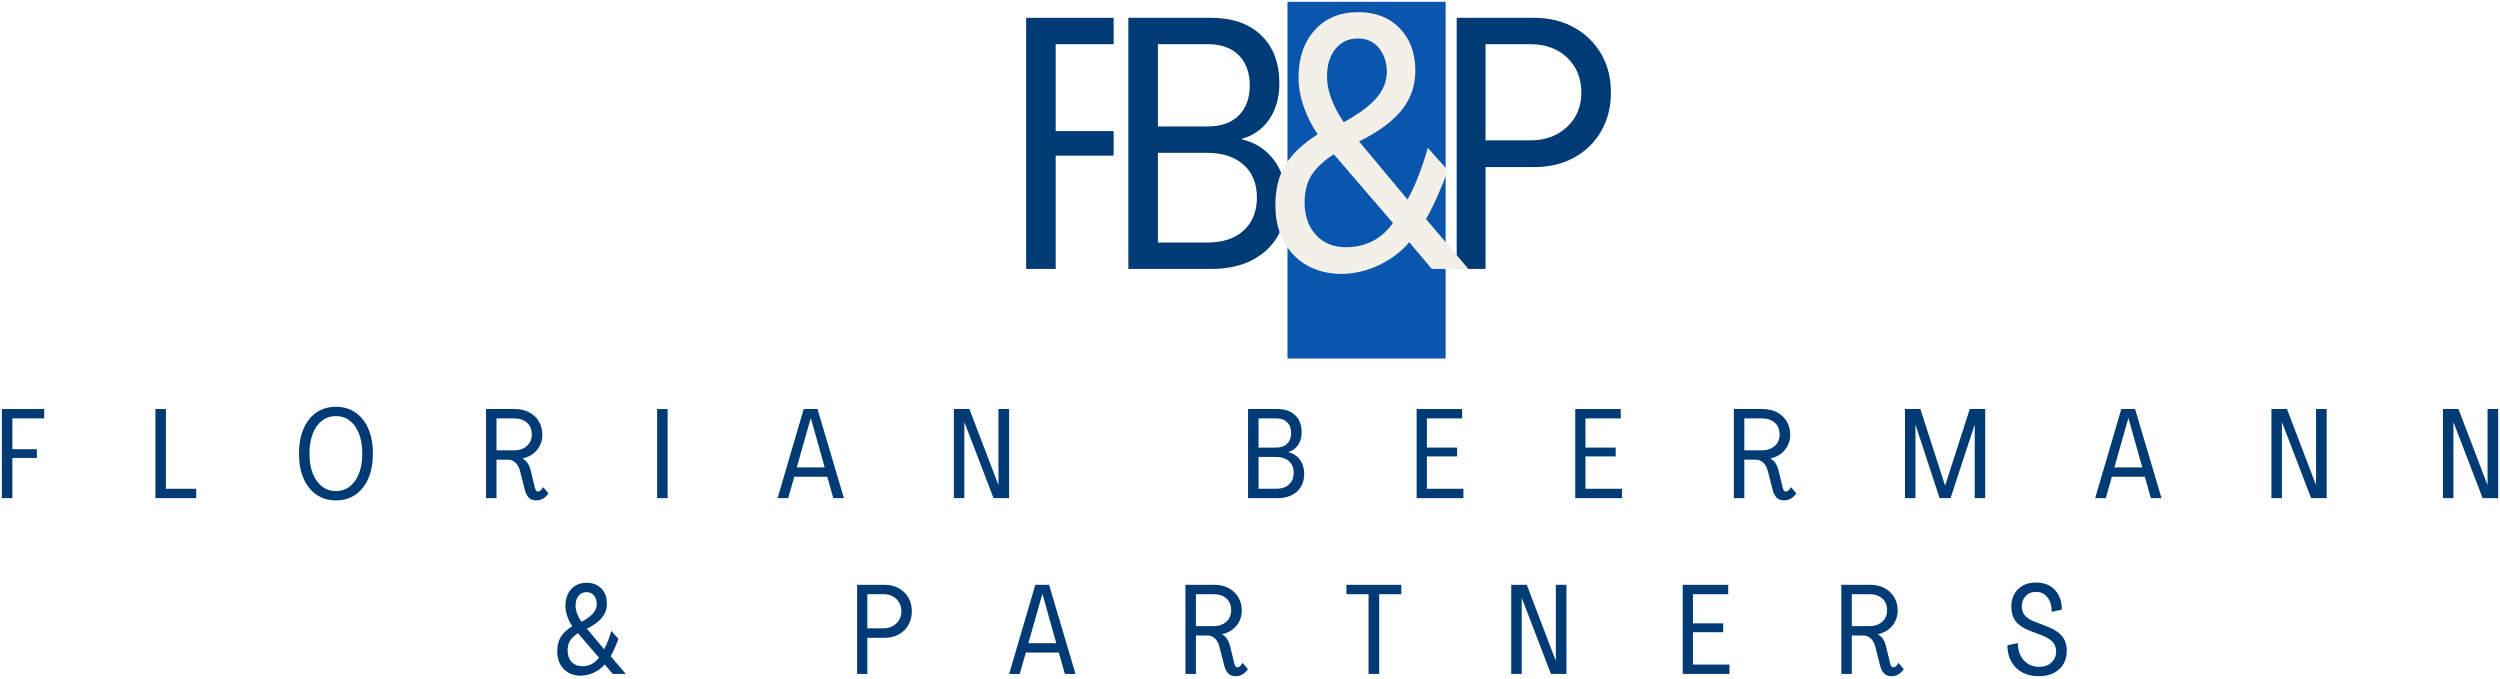
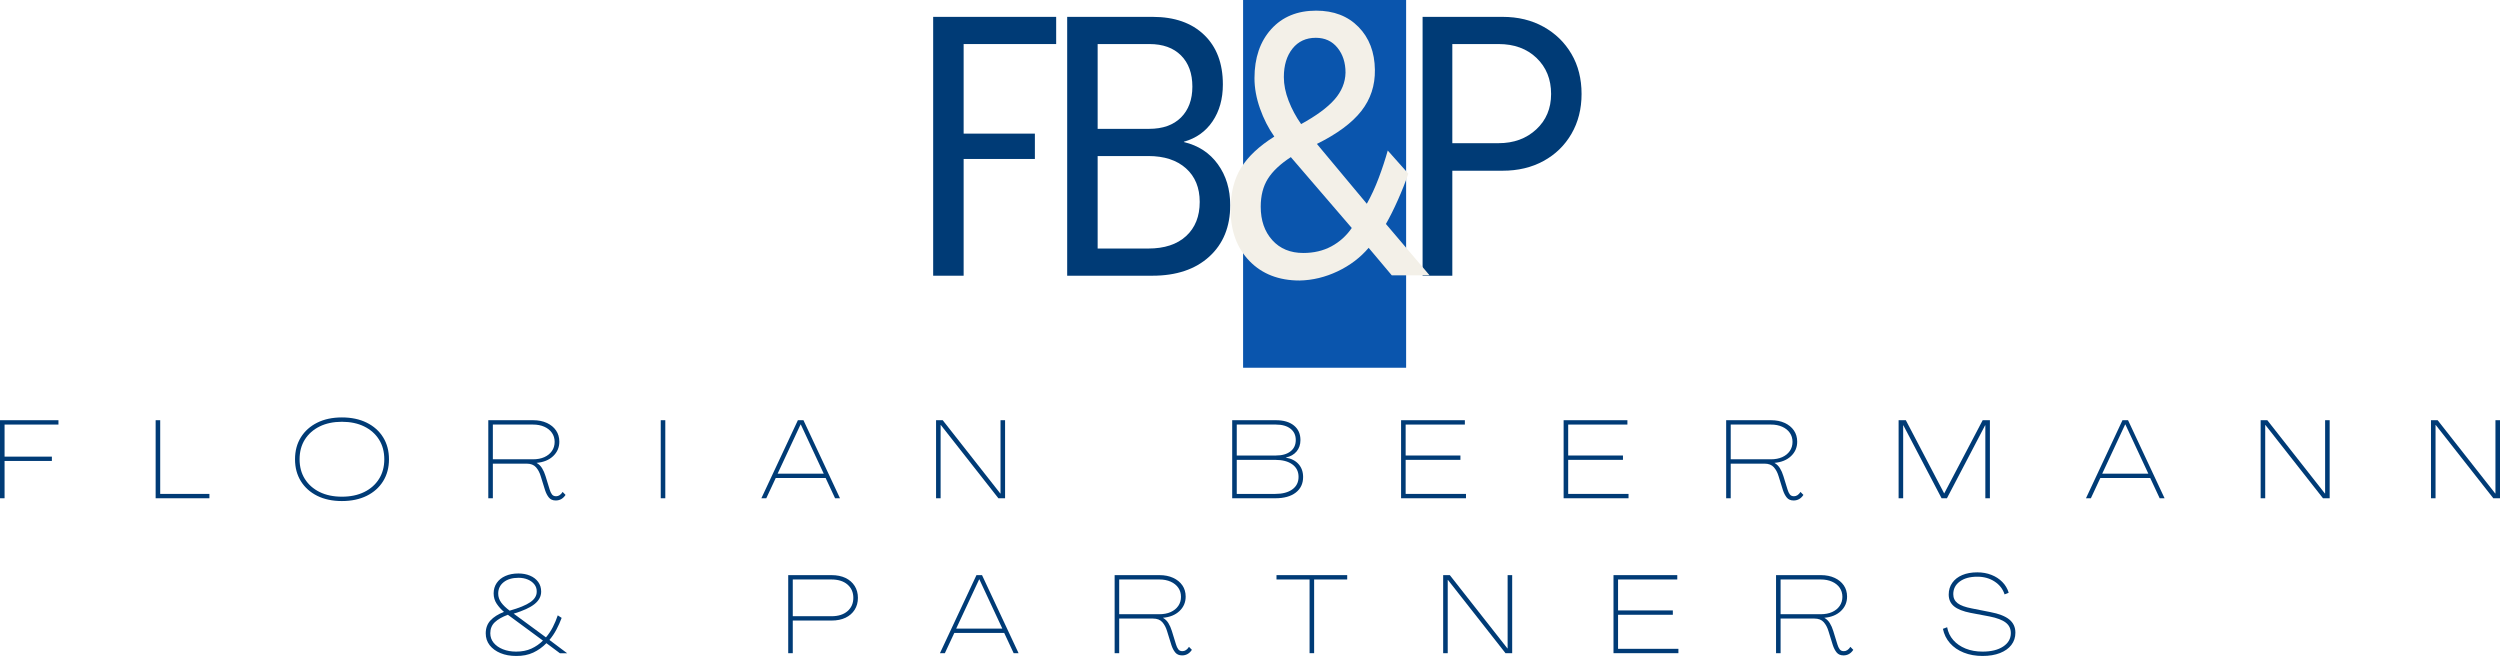
- <svg xmlns="http://www.w3.org/2000/svg" viewBox="36.6 576.6 1360.0 368.9" width="1360" height="368.9" role="img" aria-label="Florian Beermann &amp; Partners">
+ <svg xmlns="http://www.w3.org/2000/svg" viewBox="90.36 564.13 1319.25 346.15" width="1319.25" height="346.15" role="img" aria-label="Florian Beermann &amp; Partners">
  <defs>
    <g />
-     <clipPath id="afc8cea222">
-       <path d="M 703 0.199 L 791 0.199 L 791 195 L 703 195 Z M 703 0.199 " clip-rule="nonzero" />
+     <clipPath id="1e0ba94d21">
+       <path d="M 14 1 L 101 1 L 101 195.879 L 14 195.879 Z M 14 1 " clip-rule="nonzero" />
    </clipPath>
-     <clipPath id="4ae663b8dc">
-       <rect x="0" width="1467" y="0" height="385" />
+     <clipPath id="a120aee07d">
+       <rect x="0" width="114" y="0" height="196" />
    </clipPath>
  </defs>
-   <g transform="matrix(1, 0, 0, 1, 33, 577)">
-     <g clip-path="url(#4ae663b8dc)">
-       <g fill="#003b76" fill-opacity="1">
-         <g transform="translate(550.1909, 145.8939)">
-           <g>
-             <path d="M 11.625 0 L 11.625 -136.594 L 59.227 -136.594 L 59.227 -122.25 L 27.703 -122.25 L 27.703 -74.984 L 59.227 -74.984 L 59.227 -61.609 L 27.703 -61.609 L 27.703 0 Z M 11.625 0 " />
-           </g>
-         </g>
-       </g>
-       <g fill="#003b76" fill-opacity="1">
-         <g transform="translate(605.7933, 145.8939)">
-           <g>
-             <path d="M 11.625 0 L 11.625 -136.594 L 56.766 -136.594 C 68.266 -136.594 77.305 -133.426 83.891 -127.094 C 90.484 -120.77 93.781 -112.051 93.781 -100.938 C 93.781 -93.32 91.969 -86.832 88.344 -81.469 C 84.727 -76.113 79.691 -72.531 73.234 -70.719 L 73.234 -70.531 C 80.859 -68.719 86.832 -64.805 91.156 -58.797 C 95.488 -52.797 97.656 -45.598 97.656 -37.203 C 97.656 -25.836 93.973 -16.797 86.609 -10.078 C 79.242 -3.359 69.234 0 56.578 0 Z M 27.703 -77.5 L 54.828 -77.5 C 62.066 -77.5 67.688 -79.5 71.688 -83.5 C 75.688 -87.508 77.688 -92.938 77.688 -99.781 C 77.688 -106.758 75.688 -112.25 71.688 -116.25 C 67.688 -120.25 62.133 -122.25 55.031 -122.25 L 27.703 -122.25 Z M 27.703 -14.344 L 54.438 -14.344 C 62.969 -14.344 69.617 -16.535 74.391 -20.922 C 79.172 -25.316 81.562 -31.32 81.562 -38.938 C 81.562 -46.438 79.141 -52.348 74.297 -56.672 C 69.453 -60.992 62.832 -63.156 54.438 -63.156 L 27.703 -63.156 Z M 27.703 -14.344 " />
-           </g>
-         </g>
-       </g>
-       <g fill="#003b76" fill-opacity="1">
-         <g transform="translate(684.4585, 145.8939)">
-           <g />
-         </g>
-       </g>
-       <g fill="#003b76" fill-opacity="1">
-         <g transform="translate(692.7883, 145.8939)">
-           <g />
-         </g>
-       </g>
-       <g fill="#003b76" fill-opacity="1">
-         <g transform="translate(701.118, 145.8939)">
-           <g />
-         </g>
-       </g>
-       <g fill="#003b76" fill-opacity="1">
-         <g transform="translate(709.4478, 145.8939)">
-           <g />
-         </g>
-       </g>
-       <g fill="#003b76" fill-opacity="1">
-         <g transform="translate(717.7776, 145.8939)">
-           <g />
-         </g>
-       </g>
-       <g fill="#003b76" fill-opacity="1">
-         <g transform="translate(726.1074, 145.8939)">
-           <g />
-         </g>
-       </g>
-       <g fill="#003b76" fill-opacity="1">
-         <g transform="translate(734.4372, 145.8939)">
-           <g />
-         </g>
-       </g>
-       <g fill="#003b76" fill-opacity="1">
-         <g transform="translate(742.7669, 145.8939)">
-           <g />
-         </g>
-       </g>
-       <g fill="#003b76" fill-opacity="1">
-         <g transform="translate(751.0967, 145.8939)">
-           <g />
-         </g>
-       </g>
-       <g fill="#003b76" fill-opacity="1">
-         <g transform="translate(759.4265, 145.8939)">
-           <g />
-         </g>
-       </g>
-       <g fill="#003b76" fill-opacity="1">
-         <g transform="translate(767.7563, 145.8939)">
-           <g />
-         </g>
-       </g>
-       <g fill="#003b76" fill-opacity="1">
-         <g transform="translate(776.0861, 145.8939)">
-           <g />
-         </g>
-       </g>
-       <g fill="#003b76" fill-opacity="1">
-         <g transform="translate(784.4194, 145.8939)">
-           <g>
-             <path d="M 11.625 0 L 11.625 -136.594 L 53.859 -136.594 C 61.992 -136.594 69.191 -134.848 75.453 -131.359 C 81.723 -127.867 86.633 -123.086 90.188 -117.016 C 93.738 -110.953 95.516 -103.914 95.516 -95.906 C 95.516 -88.031 93.738 -81.023 90.188 -74.891 C 86.633 -68.754 81.723 -63.973 75.453 -60.547 C 69.191 -57.117 61.992 -55.406 53.859 -55.406 L 27.312 -55.406 L 27.312 0 Z M 27.312 -69.938 L 51.734 -69.938 C 59.742 -69.938 66.363 -72.359 71.594 -77.203 C 76.82 -82.047 79.438 -88.281 79.438 -95.906 C 79.438 -103.656 76.883 -109.984 71.781 -114.891 C 66.676 -119.797 59.992 -122.25 51.734 -122.25 L 27.312 -122.25 Z M 27.312 -69.938 " />
-           </g>
-         </g>
-       </g>
-       <g clip-path="url(#afc8cea222)">
-         <path fill="#0a55ad" d="M 703.992 0.582 L 790.023 0.582 L 790.023 194.645 L 703.992 194.645 L 703.992 0.582 " fill-opacity="1" fill-rule="nonzero" />
+   <g fill="#003b76" fill-opacity="1">
+     <g transform="translate(571.168, 709.6249)">
+       <g>
+         <path d="M 11.625 0 L 11.625 -136.594 L 76.531 -136.594 L 76.531 -122.25 L 27.703 -122.25 L 27.703 -74.984 L 65.297 -74.984 L 65.297 -61.609 L 27.703 -61.609 L 27.703 0 Z M 11.625 0 " />
+       </g>
+     </g>
+   </g>
+   <g fill="#003b76" fill-opacity="1">
+     <g transform="translate(641.8856, 709.6249)">
+       <g>
+         <path d="M 11.625 0 L 11.625 -136.594 L 56.766 -136.594 C 68.266 -136.594 77.305 -133.426 83.891 -127.094 C 90.484 -120.77 93.781 -112.051 93.781 -100.938 C 93.781 -93.32 91.969 -86.832 88.344 -81.469 C 84.727 -76.113 79.691 -72.531 73.234 -70.719 L 73.234 -70.531 C 80.859 -68.719 86.832 -64.805 91.156 -58.797 C 95.488 -52.797 97.656 -45.598 97.656 -37.203 C 97.656 -25.836 93.973 -16.797 86.609 -10.078 C 79.242 -3.359 69.234 0 56.578 0 Z M 27.703 -77.5 L 54.828 -77.5 C 62.066 -77.5 67.688 -79.5 71.688 -83.5 C 75.688 -87.508 77.688 -92.938 77.688 -99.781 C 77.688 -106.758 75.688 -112.25 71.688 -116.25 C 67.688 -120.25 62.133 -122.25 55.031 -122.25 L 27.703 -122.25 Z M 27.703 -14.344 L 54.438 -14.344 C 62.969 -14.344 69.617 -16.535 74.391 -20.922 C 79.172 -25.316 81.562 -31.32 81.562 -38.938 C 81.562 -46.438 79.141 -52.348 74.297 -56.672 C 69.453 -60.992 62.832 -63.156 54.438 -63.156 L 27.703 -63.156 Z M 27.703 -14.344 " />
+       </g>
+     </g>
+   </g>
+   <g fill="#003b76" fill-opacity="1">
+     <g transform="translate(735.6641, 709.6249)">
+       <g />
+     </g>
+   </g>
+   <g fill="#003b76" fill-opacity="1">
+     <g transform="translate(759.1074, 709.6249)">
+       <g />
+     </g>
+   </g>
+   <g fill="#003b76" fill-opacity="1">
+     <g transform="translate(782.5508, 709.6249)">
+       <g />
+     </g>
+   </g>
+   <g fill="#003b76" fill-opacity="1">
+     <g transform="translate(805.9941, 709.6249)">
+       <g />
+     </g>
+   </g>
+   <g fill="#003b76" fill-opacity="1">
+     <g transform="translate(829.4375, 709.6249)">
+       <g>
+         <path d="M 11.625 0 L 11.625 -136.594 L 53.859 -136.594 C 61.992 -136.594 69.191 -134.848 75.453 -131.359 C 81.723 -127.867 86.633 -123.086 90.188 -117.016 C 93.738 -110.953 95.516 -103.914 95.516 -95.906 C 95.516 -88.031 93.738 -81.023 90.188 -74.891 C 86.633 -68.754 81.723 -63.973 75.453 -60.547 C 69.191 -57.117 61.992 -55.406 53.859 -55.406 L 27.312 -55.406 L 27.312 0 Z M 27.312 -69.938 L 51.734 -69.938 C 59.742 -69.938 66.363 -72.359 71.594 -77.203 C 76.82 -82.047 79.438 -88.281 79.438 -95.906 C 79.438 -103.656 76.883 -109.984 71.781 -114.891 C 66.676 -119.797 59.992 -122.25 51.734 -122.25 L 27.312 -122.25 Z M 27.312 -69.938 " />
+       </g>
+     </g>
+   </g>
+   <g transform="matrix(1, 0, 0, 1, 732, 563)">
+     <g clip-path="url(#a120aee07d)">
+       <g clip-path="url(#1e0ba94d21)">
+         <path fill="#0a55ad" d="M 14.34 1.125 L 100.371 1.125 L 100.371 195.188 L 14.34 195.188 L 14.34 1.125 " fill-opacity="1" fill-rule="nonzero" />
      </g>
      <g fill="#f3f0e8" fill-opacity="1">
-         <g transform="translate(691.5922, 145.8939)">
+         <g transform="translate(1.940595, 146.4375)">
          <g>
            <path d="M 87.766 -27.125 L 110.828 0 L 90.875 0 L 78.656 -14.531 C 74.27 -9.363 68.812 -5.227 62.281 -2.125 C 55.758 0.969 49.078 2.582 42.234 2.719 C 31.254 2.719 22.438 -0.703 15.781 -7.547 C 9.133 -14.398 5.812 -23.445 5.812 -34.688 C 5.812 -43.469 7.648 -50.828 11.328 -56.766 C 15.016 -62.711 20.863 -68.203 28.875 -73.234 C 25.77 -77.629 23.25 -82.57 21.312 -88.062 C 19.375 -93.551 18.406 -98.879 18.406 -104.047 C 18.406 -114.766 21.344 -123.383 27.219 -129.906 C 33.094 -136.426 41.004 -139.688 50.953 -139.688 C 60.254 -139.688 67.711 -136.812 73.328 -131.062 C 78.953 -125.32 81.828 -117.801 81.953 -108.5 C 82.086 -100.227 79.695 -92.961 74.781 -86.703 C 69.875 -80.441 62.062 -74.66 51.344 -69.359 L 77.688 -37.781 C 80.02 -41.914 82.117 -46.469 83.984 -51.438 C 85.859 -56.414 87.441 -61.227 88.734 -65.875 L 99.594 -53.672 C 98.039 -49.148 96.195 -44.5 94.062 -39.719 C 91.938 -34.938 89.836 -30.738 87.766 -27.125 Z M 50.766 -125.359 C 45.598 -125.359 41.492 -123.453 38.453 -119.641 C 35.422 -115.828 33.906 -110.82 33.906 -104.625 C 33.906 -100.625 34.742 -96.457 36.422 -92.125 C 38.098 -87.801 40.297 -83.703 43.016 -79.828 C 51.023 -84.211 56.898 -88.535 60.641 -92.797 C 64.391 -97.066 66.328 -101.785 66.453 -106.953 C 66.453 -112.242 65.031 -116.633 62.188 -120.125 C 59.352 -123.613 55.547 -125.359 50.766 -125.359 Z M 44.172 -11.812 C 49.723 -11.812 54.66 -12.973 58.984 -15.297 C 63.316 -17.629 66.906 -20.863 69.75 -25 L 37.594 -62.391 C 32.031 -58.773 27.988 -54.961 25.469 -50.953 C 22.957 -46.953 21.703 -42.047 21.703 -36.234 C 21.703 -28.992 23.734 -23.113 27.797 -18.594 C 31.867 -14.07 37.328 -11.812 44.172 -11.812 Z M 44.172 -11.812 " />
          </g>
        </g>
      </g>
-       <g fill="#003b76" fill-opacity="1">
-         <g transform="translate(0.494891, 270.5816)">
-           <g>
-             <path d="M 4.125 0 L 4.125 -48.469 L 27.156 -48.469 L 27.156 -43.375 L 9.828 -43.375 L 9.828 -26.609 L 23.172 -26.609 L 23.172 -21.859 L 9.828 -21.859 L 9.828 0 Z M 4.125 0 " />
-           </g>
-         </g>
-       </g>
-       <g fill="#003b76" fill-opacity="1">
-         <g transform="translate(84.02402, 270.5816)">
-           <g>
-             <path d="M 4.125 0 L 4.125 -48.469 L 9.828 -48.469 L 9.828 -5.094 L 26.328 -5.094 L 26.328 0 Z M 4.125 0 " />
-           </g>
-         </g>
-       </g>
-       <g fill="#003b76" fill-opacity="1">
-         <g transform="translate(163.8409, 270.5816)">
-           <g>
-             <path d="M 22.484 1.234 C 18.453 1.234 14.922 0.191 11.891 -1.891 C 8.867 -3.973 6.531 -6.926 4.875 -10.75 C 3.227 -14.582 2.406 -19.066 2.406 -24.203 C 2.406 -29.379 3.227 -33.879 4.875 -37.703 C 6.531 -41.535 8.867 -44.492 11.891 -46.578 C 14.922 -48.66 18.453 -49.703 22.484 -49.703 C 26.555 -49.703 30.102 -48.66 33.125 -46.578 C 36.156 -44.492 38.492 -41.547 40.141 -37.734 C 41.797 -33.93 42.625 -29.441 42.625 -24.266 C 42.625 -19.086 41.797 -14.582 40.141 -10.75 C 38.492 -6.926 36.156 -3.973 33.125 -1.891 C 30.102 0.191 26.555 1.234 22.484 1.234 Z M 22.484 -3.844 C 25.41 -3.844 27.941 -4.68 30.078 -6.359 C 32.211 -8.035 33.875 -10.395 35.062 -13.438 C 36.25 -16.488 36.844 -20.078 36.844 -24.203 C 36.844 -28.367 36.25 -31.973 35.062 -35.016 C 33.875 -38.066 32.211 -40.43 30.078 -42.109 C 27.941 -43.785 25.41 -44.625 22.484 -44.625 C 19.598 -44.625 17.078 -43.785 14.922 -42.109 C 12.766 -40.43 11.086 -38.066 9.891 -35.016 C 8.703 -31.973 8.109 -28.367 8.109 -24.203 C 8.109 -20.078 8.703 -16.488 9.891 -13.438 C 11.086 -10.395 12.766 -8.035 14.922 -6.359 C 17.078 -4.68 19.598 -3.844 22.484 -3.844 Z M 22.484 -3.844 " />
-           </g>
-         </g>
-       </g>
-       <g fill="#003b76" fill-opacity="1">
-         <g transform="translate(263.8688, 270.5816)">
-           <g>
-             <path d="M 31.422 1.234 C 29.68 1.234 28.328 0.719 27.359 -0.312 C 26.398 -1.344 25.711 -2.66 25.297 -4.266 L 22.625 -14.719 C 22.164 -16.594 21.363 -18.094 20.219 -19.219 C 19.07 -20.344 17.695 -20.906 16.094 -20.906 L 9.828 -20.906 L 9.828 0 L 4.125 0 L 4.125 -48.469 L 19.875 -48.469 C 22.801 -48.469 25.383 -47.867 27.625 -46.672 C 29.875 -45.484 31.629 -43.832 32.891 -41.719 C 34.148 -39.613 34.781 -37.145 34.781 -34.312 C 34.781 -32.383 34.359 -30.535 33.516 -28.766 C 32.672 -27.004 31.445 -25.492 29.844 -24.234 C 28.238 -22.973 26.312 -22.094 24.062 -21.594 L 24.062 -21.516 C 25.25 -20.828 26.188 -19.941 26.875 -18.859 C 27.562 -17.785 28.066 -16.562 28.391 -15.188 L 30.531 -6.391 C 30.707 -5.523 30.93 -4.836 31.203 -4.328 C 31.484 -3.828 31.922 -3.578 32.516 -3.578 C 32.879 -3.578 33.289 -3.758 33.75 -4.125 C 34.207 -4.488 34.691 -5.109 35.203 -5.984 L 38.094 -2.609 C 37.258 -1.328 36.27 -0.367 35.125 0.266 C 33.977 0.91 32.742 1.234 31.422 1.234 Z M 9.828 -25.984 L 19.391 -25.984 C 22.234 -25.984 24.547 -26.773 26.328 -28.359 C 28.117 -29.941 29.016 -31.992 29.016 -34.516 C 29.016 -37.359 28.129 -39.547 26.359 -41.078 C 24.598 -42.609 22.273 -43.375 19.391 -43.375 L 9.828 -43.375 Z M 9.828 -25.984 " />
-           </g>
-         </g>
-       </g>
-       <g fill="#003b76" fill-opacity="1">
-         <g transform="translate(356.9535, 270.5816)">
-           <g>
-             <path d="M 4.125 0 L 4.125 -48.469 L 9.828 -48.469 L 9.828 0 Z M 4.125 0 " />
-           </g>
-         </g>
-       </g>
-       <g fill="#003b76" fill-opacity="1">
-         <g transform="translate(425.9087, 270.5816)">
-           <g>
-             <path d="M 0.688 0 L 14.922 -48.469 L 22.406 -48.469 L 36.781 0 L 31 0 L 27.703 -11.625 L 9.766 -11.625 L 6.469 0 Z M 11.141 -16.703 L 26.328 -16.703 L 18.844 -43.375 L 18.703 -43.375 Z M 11.141 -16.703 " />
-           </g>
-         </g>
-       </g>
-       <g fill="#003b76" fill-opacity="1">
-         <g transform="translate(518.3747, 270.5816)">
-           <g>
-             <path d="M 4.125 0 L 4.125 -48.469 L 12.578 -48.469 L 28.25 -7.422 L 28.391 -7.422 L 28.391 -48.469 L 34.172 -48.469 L 34.172 0 L 25.719 0 L 9.969 -41.047 L 9.828 -41.047 L 9.828 0 Z M 4.125 0 " />
-           </g>
-         </g>
-       </g>
-       <g fill="#003b76" fill-opacity="1">
-         <g transform="translate(611.6656, 270.5816)">
-           <g />
-         </g>
-       </g>
-       <g fill="#003b76" fill-opacity="1">
-         <g transform="translate(678.421, 270.5816)">
-           <g>
-             <path d="M 4.125 0 L 4.125 -48.469 L 20.141 -48.469 C 24.223 -48.469 27.43 -47.344 29.766 -45.094 C 32.109 -42.852 33.281 -39.758 33.281 -35.812 C 33.281 -33.113 32.633 -30.812 31.344 -28.906 C 30.062 -27.008 28.273 -25.738 25.984 -25.094 L 25.984 -25.031 C 28.691 -24.383 30.812 -22.992 32.344 -20.859 C 33.883 -18.734 34.656 -16.18 34.656 -13.203 C 34.656 -9.172 33.348 -5.961 30.734 -3.578 C 28.117 -1.191 24.566 0 20.078 0 Z M 9.828 -27.5 L 19.453 -27.5 C 22.023 -27.5 24.02 -28.207 25.438 -29.625 C 26.852 -31.051 27.562 -32.977 27.562 -35.406 C 27.562 -37.883 26.852 -39.832 25.438 -41.25 C 24.02 -42.664 22.051 -43.375 19.531 -43.375 L 9.828 -43.375 Z M 9.828 -5.094 L 19.312 -5.094 C 22.344 -5.094 24.703 -5.867 26.391 -7.422 C 28.086 -8.984 28.938 -11.113 28.938 -13.812 C 28.938 -16.477 28.078 -18.578 26.359 -20.109 C 24.641 -21.641 22.289 -22.406 19.312 -22.406 L 9.828 -22.406 Z M 9.828 -5.094 " />
-           </g>
-         </g>
-       </g>
-       <g fill="#003b76" fill-opacity="1">
-         <g transform="translate(770.1308, 270.5816)">
-           <g>
-             <path d="M 4.125 0 L 4.125 -48.469 L 28.875 -48.469 L 28.875 -43.375 L 9.688 -43.375 L 9.688 -27.5 L 26.125 -27.5 L 26.125 -22.688 L 9.688 -22.688 L 9.688 -5.094 L 29.562 -5.094 L 29.562 0 Z M 4.125 0 " />
-           </g>
-         </g>
-       </g>
-       <g fill="#003b76" fill-opacity="1">
-         <g transform="translate(856.4097, 270.5816)">
-           <g>
-             <path d="M 4.125 0 L 4.125 -48.469 L 28.875 -48.469 L 28.875 -43.375 L 9.688 -43.375 L 9.688 -27.5 L 26.125 -27.5 L 26.125 -22.688 L 9.688 -22.688 L 9.688 -5.094 L 29.562 -5.094 L 29.562 0 Z M 4.125 0 " />
-           </g>
-         </g>
-       </g>
-       <g fill="#003b76" fill-opacity="1">
-         <g transform="translate(942.6886, 270.5816)">
-           <g>
-             <path d="M 31.422 1.234 C 29.68 1.234 28.328 0.719 27.359 -0.312 C 26.398 -1.344 25.711 -2.66 25.297 -4.266 L 22.625 -14.719 C 22.164 -16.594 21.363 -18.094 20.219 -19.219 C 19.07 -20.344 17.695 -20.906 16.094 -20.906 L 9.828 -20.906 L 9.828 0 L 4.125 0 L 4.125 -48.469 L 19.875 -48.469 C 22.801 -48.469 25.383 -47.867 27.625 -46.672 C 29.875 -45.484 31.629 -43.832 32.891 -41.719 C 34.148 -39.613 34.781 -37.145 34.781 -34.312 C 34.781 -32.383 34.359 -30.535 33.516 -28.766 C 32.672 -27.004 31.445 -25.492 29.844 -24.234 C 28.238 -22.973 26.312 -22.094 24.062 -21.594 L 24.062 -21.516 C 25.25 -20.828 26.188 -19.941 26.875 -18.859 C 27.562 -17.785 28.066 -16.562 28.391 -15.188 L 30.531 -6.391 C 30.707 -5.523 30.93 -4.836 31.203 -4.328 C 31.484 -3.828 31.922 -3.578 32.516 -3.578 C 32.879 -3.578 33.289 -3.758 33.75 -4.125 C 34.207 -4.488 34.691 -5.109 35.203 -5.984 L 38.094 -2.609 C 37.258 -1.328 36.27 -0.367 35.125 0.266 C 33.977 0.91 32.742 1.234 31.422 1.234 Z M 9.828 -25.984 L 19.391 -25.984 C 22.234 -25.984 24.547 -26.773 26.328 -28.359 C 28.117 -29.941 29.016 -31.992 29.016 -34.516 C 29.016 -37.359 28.129 -39.547 26.359 -41.078 C 24.598 -42.609 22.273 -43.375 19.391 -43.375 L 9.828 -43.375 Z M 9.828 -25.984 " />
-           </g>
-         </g>
-       </g>
-       <g fill="#003b76" fill-opacity="1">
-         <g transform="translate(1035.773, 270.5816)">
-           <g>
-             <path d="M 4.125 0 L 4.125 -48.469 L 12.516 -48.469 L 25.922 -6.875 L 25.984 -6.875 L 39.391 -48.469 L 47.781 -48.469 L 47.781 0 L 42.078 0 L 42.078 -39.672 L 41.938 -39.672 L 28.938 0 L 22.969 0 L 9.969 -39.594 L 9.828 -39.594 L 9.828 0 Z M 4.125 0 " />
-           </g>
-         </g>
-       </g>
-       <g fill="#003b76" fill-opacity="1">
-         <g transform="translate(1142.676, 270.5816)">
-           <g>
-             <path d="M 0.688 0 L 14.922 -48.469 L 22.406 -48.469 L 36.781 0 L 31 0 L 27.703 -11.625 L 9.766 -11.625 L 6.469 0 Z M 11.141 -16.703 L 26.328 -16.703 L 18.844 -43.375 L 18.703 -43.375 Z M 11.141 -16.703 " />
-           </g>
-         </g>
-       </g>
-       <g fill="#003b76" fill-opacity="1">
-         <g transform="translate(1235.142, 270.5816)">
-           <g>
-             <path d="M 4.125 0 L 4.125 -48.469 L 12.578 -48.469 L 28.25 -7.422 L 28.391 -7.422 L 28.391 -48.469 L 34.172 -48.469 L 34.172 0 L 25.719 0 L 9.969 -41.047 L 9.828 -41.047 L 9.828 0 Z M 4.125 0 " />
-           </g>
-         </g>
-       </g>
-       <g fill="#003b76" fill-opacity="1">
-         <g transform="translate(1328.433, 270.5816)">
-           <g>
-             <path d="M 4.125 0 L 4.125 -48.469 L 12.578 -48.469 L 28.25 -7.422 L 28.391 -7.422 L 28.391 -48.469 L 34.172 -48.469 L 34.172 0 L 25.719 0 L 9.969 -41.047 L 9.828 -41.047 L 9.828 0 Z M 4.125 0 " />
-           </g>
-         </g>
-       </g>
-       <g fill="#003b76" fill-opacity="1">
-         <g transform="translate(1421.73, 270.5816)">
-           <g />
-         </g>
-       </g>
-       <g fill="#003b76" fill-opacity="1">
-         <g transform="translate(304.6697, 366.2066)">
-           <g>
-             <path d="M 31.141 -9.625 L 39.328 0 L 32.25 0 L 27.906 -5.156 C 26.352 -3.32 24.414 -1.852 22.094 -0.75 C 19.781 0.344 17.41 0.914 14.984 0.969 C 11.086 0.969 7.957 -0.242 5.594 -2.672 C 3.238 -5.109 2.062 -8.32 2.062 -12.312 C 2.062 -15.426 2.711 -18.035 4.016 -20.141 C 5.328 -22.254 7.406 -24.203 10.25 -25.984 C 9.145 -27.547 8.25 -29.301 7.562 -31.25 C 6.875 -33.195 6.531 -35.086 6.531 -36.922 C 6.531 -40.723 7.57 -43.781 9.656 -46.094 C 11.738 -48.406 14.547 -49.562 18.078 -49.562 C 21.379 -49.562 24.023 -48.539 26.016 -46.5 C 28.016 -44.469 29.035 -41.801 29.078 -38.5 C 29.129 -35.562 28.281 -32.984 26.531 -30.766 C 24.789 -28.547 22.02 -26.492 18.219 -24.609 L 27.562 -13.406 C 28.395 -14.875 29.141 -16.488 29.797 -18.25 C 30.461 -20.02 31.023 -21.727 31.484 -23.375 L 35.344 -19.047 C 34.789 -17.441 34.133 -15.789 33.375 -14.094 C 32.625 -12.395 31.879 -10.906 31.141 -9.625 Z M 18.016 -44.484 C 16.18 -44.484 14.723 -43.805 13.641 -42.453 C 12.566 -41.098 12.031 -39.32 12.031 -37.125 C 12.031 -35.707 12.328 -34.227 12.922 -32.688 C 13.516 -31.156 14.297 -29.703 15.266 -28.328 C 18.109 -29.879 20.191 -31.41 21.516 -32.922 C 22.848 -34.441 23.535 -36.117 23.578 -37.953 C 23.578 -39.828 23.07 -41.383 22.062 -42.625 C 21.062 -43.863 19.711 -44.484 18.016 -44.484 Z M 15.672 -4.188 C 17.641 -4.188 19.391 -4.598 20.922 -5.422 C 22.461 -6.254 23.738 -7.406 24.75 -8.875 L 13.344 -22.141 C 11.363 -20.859 9.926 -19.504 9.031 -18.078 C 8.145 -16.66 7.703 -14.922 7.703 -12.859 C 7.703 -10.285 8.422 -8.195 9.859 -6.594 C 11.305 -4.988 13.242 -4.188 15.672 -4.188 Z M 15.672 -4.188 " />
-           </g>
-         </g>
-       </g>
-       <g fill="#003b76" fill-opacity="1">
-         <g transform="translate(398.9918, 366.2066)">
-           <g />
-         </g>
-       </g>
-       <g fill="#003b76" fill-opacity="1">
-         <g transform="translate(465.7471, 366.2066)">
-           <g>
-             <path d="M 4.125 0 L 4.125 -48.469 L 19.109 -48.469 C 21.992 -48.469 24.547 -47.848 26.766 -46.609 C 28.992 -45.367 30.738 -43.672 32 -41.516 C 33.258 -39.367 33.891 -36.875 33.891 -34.031 C 33.891 -31.238 33.258 -28.754 32 -26.578 C 30.738 -24.398 28.992 -22.703 26.766 -21.484 C 24.547 -20.266 21.992 -19.656 19.109 -19.656 L 9.688 -19.656 L 9.688 0 Z M 9.688 -24.812 L 18.359 -24.812 C 21.203 -24.812 23.551 -25.672 25.406 -27.391 C 27.258 -29.109 28.188 -31.32 28.188 -34.031 C 28.188 -36.781 27.281 -39.023 25.469 -40.766 C 23.656 -42.504 21.285 -43.375 18.359 -43.375 L 9.688 -43.375 Z M 9.688 -24.812 " />
-           </g>
-         </g>
-       </g>
-       <g fill="#003b76" fill-opacity="1">
-         <g transform="translate(551.8885, 366.2066)">
-           <g>
-             <path d="M 0.688 0 L 14.922 -48.469 L 22.406 -48.469 L 36.781 0 L 31 0 L 27.703 -11.625 L 9.766 -11.625 L 6.469 0 Z M 11.141 -16.703 L 26.328 -16.703 L 18.844 -43.375 L 18.703 -43.375 Z M 11.141 -16.703 " />
-           </g>
-         </g>
-       </g>
-       <g fill="#003b76" fill-opacity="1">
-         <g transform="translate(644.3545, 366.2066)">
-           <g>
-             <path d="M 31.422 1.234 C 29.68 1.234 28.328 0.719 27.359 -0.312 C 26.398 -1.344 25.711 -2.66 25.297 -4.266 L 22.625 -14.719 C 22.164 -16.594 21.363 -18.094 20.219 -19.219 C 19.07 -20.344 17.695 -20.906 16.094 -20.906 L 9.828 -20.906 L 9.828 0 L 4.125 0 L 4.125 -48.469 L 19.875 -48.469 C 22.801 -48.469 25.383 -47.867 27.625 -46.672 C 29.875 -45.484 31.629 -43.832 32.891 -41.719 C 34.148 -39.613 34.781 -37.145 34.781 -34.312 C 34.781 -32.383 34.359 -30.535 33.516 -28.766 C 32.672 -27.004 31.445 -25.492 29.844 -24.234 C 28.238 -22.973 26.312 -22.094 24.062 -21.594 L 24.062 -21.516 C 25.25 -20.828 26.188 -19.941 26.875 -18.859 C 27.562 -17.785 28.066 -16.562 28.391 -15.188 L 30.531 -6.391 C 30.707 -5.523 30.93 -4.836 31.203 -4.328 C 31.484 -3.828 31.922 -3.578 32.516 -3.578 C 32.879 -3.578 33.289 -3.758 33.75 -4.125 C 34.207 -4.488 34.691 -5.109 35.203 -5.984 L 38.094 -2.609 C 37.258 -1.328 36.27 -0.367 35.125 0.266 C 33.977 0.91 32.742 1.234 31.422 1.234 Z M 9.828 -25.984 L 19.391 -25.984 C 22.234 -25.984 24.547 -26.773 26.328 -28.359 C 28.117 -29.941 29.016 -31.992 29.016 -34.516 C 29.016 -37.359 28.129 -39.547 26.359 -41.078 C 24.598 -42.609 22.273 -43.375 19.391 -43.375 L 9.828 -43.375 Z M 9.828 -25.984 " />
-           </g>
-         </g>
-       </g>
-       <g fill="#003b76" fill-opacity="1">
-         <g transform="translate(735.3768, 366.2066)">
-           <g>
-             <path d="M 12.719 0 L 12.719 -43.375 L 0.688 -43.375 L 0.688 -48.469 L 30.531 -48.469 L 30.531 -43.375 L 18.5 -43.375 L 18.5 0 Z M 12.719 0 " />
-           </g>
-         </g>
-       </g>
-       <g fill="#003b76" fill-opacity="1">
-         <g transform="translate(821.587, 366.2066)">
-           <g>
-             <path d="M 4.125 0 L 4.125 -48.469 L 12.578 -48.469 L 28.25 -7.422 L 28.391 -7.422 L 28.391 -48.469 L 34.172 -48.469 L 34.172 0 L 25.719 0 L 9.969 -41.047 L 9.828 -41.047 L 9.828 0 Z M 4.125 0 " />
-           </g>
-         </g>
-       </g>
-       <g fill="#003b76" fill-opacity="1">
-         <g transform="translate(914.8779, 366.2066)">
-           <g>
-             <path d="M 4.125 0 L 4.125 -48.469 L 28.875 -48.469 L 28.875 -43.375 L 9.688 -43.375 L 9.688 -27.5 L 26.125 -27.5 L 26.125 -22.688 L 9.688 -22.688 L 9.688 -5.094 L 29.562 -5.094 L 29.562 0 Z M 4.125 0 " />
-           </g>
-         </g>
-       </g>
-       <g fill="#003b76" fill-opacity="1">
-         <g transform="translate(1001.157, 366.2066)">
-           <g>
-             <path d="M 31.422 1.234 C 29.68 1.234 28.328 0.719 27.359 -0.312 C 26.398 -1.344 25.711 -2.66 25.297 -4.266 L 22.625 -14.719 C 22.164 -16.594 21.363 -18.094 20.219 -19.219 C 19.07 -20.344 17.695 -20.906 16.094 -20.906 L 9.828 -20.906 L 9.828 0 L 4.125 0 L 4.125 -48.469 L 19.875 -48.469 C 22.801 -48.469 25.383 -47.867 27.625 -46.672 C 29.875 -45.484 31.629 -43.832 32.891 -41.719 C 34.148 -39.613 34.781 -37.145 34.781 -34.312 C 34.781 -32.383 34.359 -30.535 33.516 -28.766 C 32.672 -27.004 31.445 -25.492 29.844 -24.234 C 28.238 -22.973 26.312 -22.094 24.062 -21.594 L 24.062 -21.516 C 25.25 -20.828 26.188 -19.941 26.875 -18.859 C 27.562 -17.785 28.066 -16.562 28.391 -15.188 L 30.531 -6.391 C 30.707 -5.523 30.93 -4.836 31.203 -4.328 C 31.484 -3.828 31.922 -3.578 32.516 -3.578 C 32.879 -3.578 33.289 -3.758 33.75 -4.125 C 34.207 -4.488 34.691 -5.109 35.203 -5.984 L 38.094 -2.609 C 37.258 -1.328 36.27 -0.367 35.125 0.266 C 33.977 0.91 32.742 1.234 31.422 1.234 Z M 9.828 -25.984 L 19.391 -25.984 C 22.234 -25.984 24.547 -26.773 26.328 -28.359 C 28.117 -29.941 29.016 -31.992 29.016 -34.516 C 29.016 -37.359 28.129 -39.547 26.359 -41.078 C 24.598 -42.609 22.273 -43.375 19.391 -43.375 L 9.828 -43.375 Z M 9.828 -25.984 " />
-           </g>
-         </g>
-       </g>
-       <g fill="#003b76" fill-opacity="1">
-         <g transform="translate(1094.242, 366.2066)">
-           <g>
-             <path d="M 18.359 1.234 C 14.867 1.234 11.852 0.523 9.312 -0.891 C 6.77 -2.316 4.812 -4.289 3.438 -6.812 C 2.062 -9.332 1.375 -12.238 1.375 -15.531 L 7.078 -16.781 C 7.078 -14.164 7.566 -11.895 8.547 -9.969 C 9.535 -8.039 10.898 -6.535 12.641 -5.453 C 14.391 -4.379 16.363 -3.844 18.562 -3.844 C 21.445 -3.844 23.723 -4.645 25.391 -6.25 C 27.066 -7.852 27.906 -9.848 27.906 -12.234 C 27.906 -14.16 27.32 -15.812 26.156 -17.188 C 24.988 -18.562 23.125 -19.773 20.562 -20.828 L 13.344 -23.578 C 9.906 -24.91 7.406 -26.617 5.844 -28.703 C 4.281 -30.785 3.5 -33.43 3.5 -36.641 C 3.5 -39.066 4.016 -41.266 5.047 -43.234 C 6.078 -45.211 7.586 -46.785 9.578 -47.953 C 11.578 -49.117 14.047 -49.703 16.984 -49.703 C 21.379 -49.703 24.812 -48.336 27.281 -45.609 C 29.758 -42.891 31 -39.352 31 -35 L 25.5 -33.75 C 25.5 -37.051 24.719 -39.688 23.156 -41.656 C 21.602 -43.633 19.547 -44.625 16.984 -44.625 C 14.598 -44.625 12.707 -43.863 11.312 -42.344 C 9.914 -40.832 9.219 -38.977 9.219 -36.781 C 9.219 -34.812 9.766 -33.16 10.859 -31.828 C 11.961 -30.504 13.707 -29.383 16.094 -28.469 L 23.172 -25.719 C 26.836 -24.289 29.504 -22.547 31.172 -20.484 C 32.848 -18.422 33.688 -15.719 33.688 -12.375 C 33.688 -9.852 33.102 -7.562 31.938 -5.5 C 30.77 -3.438 29.039 -1.797 26.75 -0.578 C 24.457 0.629 21.66 1.234 18.359 1.234 Z M 18.359 1.234 " />
-           </g>
-         </g>
+     </g>
+   </g>
+   <g fill="#003b76" fill-opacity="1">
+     <g transform="translate(87.12779, 827.0625)">
+       <g>
+         <path d="M 3.234 0 L 3.234 -41.188 L 34.078 -41.188 L 34.078 -38.891 L 5.641 -38.891 L 5.641 -21.969 L 30.609 -21.969 L 30.609 -19.688 L 5.641 -19.688 L 5.641 0 Z M 3.234 0 " />
+       </g>
+     </g>
+   </g>
+   <g fill="#003b76" fill-opacity="1">
+     <g transform="translate(169.2581, 827.0625)">
+       <g>
+         <path d="M 3.234 0 L 3.234 -41.188 L 5.641 -41.188 L 5.641 -2.297 L 31.609 -2.297 L 31.609 0 Z M 3.234 0 " />
+       </g>
+     </g>
+   </g>
+   <g fill="#003b76" fill-opacity="1">
+     <g transform="translate(243.8101, 827.0625)">
+       <g>
+         <path d="M 26.969 1.469 C 21.988 1.469 17.648 0.551 13.953 -1.281 C 10.254 -3.125 7.375 -5.703 5.312 -9.016 C 3.258 -12.328 2.234 -16.176 2.234 -20.562 C 2.234 -24.988 3.258 -28.852 5.312 -32.156 C 7.375 -35.469 10.254 -38.047 13.953 -39.891 C 17.648 -41.734 21.988 -42.656 26.969 -42.656 C 31.977 -42.656 36.344 -41.734 40.062 -39.891 C 43.789 -38.047 46.68 -35.469 48.734 -32.156 C 50.785 -28.852 51.812 -24.988 51.812 -20.562 C 51.812 -16.176 50.785 -12.328 48.734 -9.016 C 46.68 -5.703 43.789 -3.125 40.062 -1.281 C 36.344 0.551 31.977 1.469 26.969 1.469 Z M 26.969 -0.828 C 31.469 -0.828 35.391 -1.645 38.734 -3.281 C 42.086 -4.926 44.691 -7.227 46.547 -10.188 C 48.41 -13.145 49.344 -16.602 49.344 -20.562 C 49.344 -24.562 48.41 -28.035 46.547 -30.984 C 44.691 -33.941 42.086 -36.242 38.734 -37.891 C 35.391 -39.535 31.469 -40.359 26.969 -40.359 C 22.5 -40.359 18.586 -39.535 15.234 -37.891 C 11.891 -36.242 9.285 -33.941 7.422 -30.984 C 5.566 -28.035 4.641 -24.562 4.641 -20.562 C 4.641 -16.602 5.566 -13.145 7.422 -10.188 C 9.285 -7.227 11.891 -4.926 15.234 -3.281 C 18.586 -1.645 22.5 -0.828 26.969 -0.828 Z M 26.969 -0.828 " />
+       </g>
+     </g>
+   </g>
+   <g fill="#003b76" fill-opacity="1">
+     <g transform="translate(344.7979, 827.0625)">
+       <g>
+         <path d="M 38.828 1.172 C 37.266 1.172 36.062 0.656 35.219 -0.375 C 34.375 -1.414 33.695 -2.719 33.188 -4.281 L 30.906 -11.625 C 30.352 -13.508 29.52 -15.086 28.406 -16.359 C 27.289 -17.629 25.656 -18.266 23.5 -18.266 L 5.641 -18.266 L 5.641 0 L 3.234 0 L 3.234 -41.188 L 26.906 -41.188 C 29.645 -41.188 32.051 -40.707 34.125 -39.75 C 36.207 -38.789 37.828 -37.469 38.984 -35.781 C 40.141 -34.094 40.719 -32.113 40.719 -29.844 C 40.719 -26.832 39.629 -24.297 37.453 -22.234 C 35.273 -20.18 32.383 -19 28.781 -18.688 L 28.781 -18.625 C 29.957 -17.957 30.906 -17.023 31.625 -15.828 C 32.352 -14.641 32.953 -13.281 33.422 -11.75 L 35.609 -4.641 C 35.922 -3.586 36.32 -2.727 36.812 -2.062 C 37.301 -1.395 38.035 -1.062 39.016 -1.062 C 40.336 -1.062 41.488 -1.82 42.469 -3.344 L 44 -1.766 C 42.707 0.191 40.984 1.172 38.828 1.172 Z M 5.641 -20.562 L 26.844 -20.562 C 29.113 -20.562 31.102 -20.941 32.812 -21.703 C 34.52 -22.473 35.852 -23.551 36.812 -24.938 C 37.77 -26.332 38.25 -27.93 38.25 -29.734 C 38.25 -31.566 37.77 -33.164 36.812 -34.531 C 35.852 -35.906 34.52 -36.973 32.812 -37.734 C 31.102 -38.504 29.113 -38.891 26.844 -38.891 L 5.641 -38.891 Z M 5.641 -20.562 " />
+       </g>
+     </g>
+   </g>
+   <g fill="#003b76" fill-opacity="1">
+     <g transform="translate(435.7988, 827.0625)">
+       <g>
+         <path d="M 3.234 0 L 3.234 -41.188 L 5.641 -41.188 L 5.641 0 Z M 3.234 0 " />
+       </g>
+     </g>
+   </g>
+   <g fill="#003b76" fill-opacity="1">
+     <g transform="translate(491.6696, 827.0625)">
+       <g>
+         <path d="M 0.469 0 L 19.734 -41.188 L 22.672 -41.188 L 41.953 0 L 39.359 0 L 34.375 -10.688 L 8.047 -10.688 L 3.062 0 Z M 9.047 -12.984 L 33.375 -12.984 L 21.266 -38.953 L 21.156 -38.953 Z M 9.047 -12.984 " />
+       </g>
+     </g>
+   </g>
+   <g fill="#003b76" fill-opacity="1">
+     <g transform="translate(581.0845, 827.0625)">
+       <g>
+         <path d="M 3.234 0 L 3.234 -41.188 L 6.75 -41.188 L 37.125 -2.531 L 37.25 -2.531 L 37.25 -41.188 L 39.656 -41.188 L 39.656 0 L 36.125 0 L 5.75 -38.656 L 5.641 -38.656 L 5.641 0 Z M 3.234 0 " />
+       </g>
+     </g>
+   </g>
+   <g fill="#003b76" fill-opacity="1">
+     <g transform="translate(670.9693, 827.0625)">
+       <g />
+     </g>
+   </g>
+   <g fill="#003b76" fill-opacity="1">
+     <g transform="translate(737.3556, 827.0625)">
+       <g>
+         <path d="M 3.234 0 L 3.234 -41.188 L 26.312 -41.188 C 30.352 -41.188 33.52 -40.254 35.812 -38.391 C 38.102 -36.535 39.25 -33.977 39.25 -30.719 C 39.25 -28.332 38.57 -26.328 37.219 -24.703 C 35.863 -23.078 33.973 -22.008 31.547 -21.5 L 31.547 -21.438 C 34.41 -20.969 36.645 -19.832 38.25 -18.031 C 39.852 -16.227 40.656 -13.957 40.656 -11.219 C 40.656 -7.738 39.363 -5 36.781 -3 C 34.195 -1 30.613 0 26.031 0 Z M 5.641 -22.562 L 26.266 -22.562 C 29.555 -22.562 32.129 -23.285 33.984 -24.734 C 35.848 -26.18 36.781 -28.176 36.781 -30.719 C 36.781 -33.27 35.848 -35.27 33.984 -36.719 C 32.129 -38.164 29.555 -38.891 26.266 -38.891 L 5.641 -38.891 Z M 5.641 -2.297 L 25.906 -2.297 C 29.75 -2.297 32.766 -3.086 34.953 -4.672 C 37.148 -6.254 38.25 -8.457 38.25 -11.281 C 38.25 -14.102 37.148 -16.305 34.953 -17.891 C 32.766 -19.473 29.75 -20.266 25.906 -20.266 L 5.641 -20.266 Z M 5.641 -2.297 " />
+       </g>
+     </g>
+   </g>
+   <g fill="#003b76" fill-opacity="1">
+     <g transform="translate(826.4768, 827.0625)">
+       <g>
+         <path d="M 3.234 0 L 3.234 -41.188 L 36.891 -41.188 L 36.891 -38.891 L 5.641 -38.891 L 5.641 -22.562 L 34.547 -22.562 L 34.547 -20.266 L 5.641 -20.266 L 5.641 -2.297 L 37.484 -2.297 L 37.484 0 Z M 3.234 0 " />
+       </g>
+     </g>
+   </g>
+   <g fill="#003b76" fill-opacity="1">
+     <g transform="translate(912.2493, 827.0625)">
+       <g>
+         <path d="M 3.234 0 L 3.234 -41.188 L 36.891 -41.188 L 36.891 -38.891 L 5.641 -38.891 L 5.641 -22.562 L 34.547 -22.562 L 34.547 -20.266 L 5.641 -20.266 L 5.641 -2.297 L 37.484 -2.297 L 37.484 0 Z M 3.234 0 " />
+       </g>
+     </g>
+   </g>
+   <g fill="#003b76" fill-opacity="1">
+     <g transform="translate(998.0218, 827.0625)">
+       <g>
+         <path d="M 38.828 1.172 C 37.266 1.172 36.062 0.656 35.219 -0.375 C 34.375 -1.414 33.695 -2.719 33.188 -4.281 L 30.906 -11.625 C 30.352 -13.508 29.52 -15.086 28.406 -16.359 C 27.289 -17.629 25.656 -18.266 23.5 -18.266 L 5.641 -18.266 L 5.641 0 L 3.234 0 L 3.234 -41.188 L 26.906 -41.188 C 29.645 -41.188 32.051 -40.707 34.125 -39.75 C 36.207 -38.789 37.828 -37.469 38.984 -35.781 C 40.141 -34.094 40.719 -32.113 40.719 -29.844 C 40.719 -26.832 39.629 -24.297 37.453 -22.234 C 35.273 -20.18 32.383 -19 28.781 -18.688 L 28.781 -18.625 C 29.957 -17.957 30.906 -17.023 31.625 -15.828 C 32.352 -14.641 32.953 -13.281 33.422 -11.75 L 35.609 -4.641 C 35.922 -3.586 36.32 -2.727 36.812 -2.062 C 37.301 -1.395 38.035 -1.062 39.016 -1.062 C 40.336 -1.062 41.488 -1.82 42.469 -3.344 L 44 -1.766 C 42.707 0.191 40.984 1.172 38.828 1.172 Z M 5.641 -20.562 L 26.844 -20.562 C 29.113 -20.562 31.102 -20.941 32.812 -21.703 C 34.52 -22.473 35.852 -23.551 36.812 -24.938 C 37.77 -26.332 38.25 -27.93 38.25 -29.734 C 38.25 -31.566 37.77 -33.164 36.812 -34.531 C 35.852 -35.906 34.52 -36.973 32.812 -37.734 C 31.102 -38.504 29.113 -38.891 26.844 -38.891 L 5.641 -38.891 Z M 5.641 -20.562 " />
+       </g>
+     </g>
+   </g>
+   <g fill="#003b76" fill-opacity="1">
+     <g transform="translate(1089.023, 827.0625)">
+       <g>
+         <path d="M 3.234 0 L 3.234 -41.188 L 7.047 -41.188 L 27.266 -2.578 L 27.312 -2.578 L 47.594 -41.188 L 51.406 -41.188 L 51.406 0 L 49 0 L 49 -38.484 L 48.875 -38.484 L 28.734 0 L 25.906 0 L 5.75 -38.484 L 5.641 -38.484 L 5.641 0 Z M 3.234 0 " />
+       </g>
+     </g>
+   </g>
+   <g fill="#003b76" fill-opacity="1">
+     <g transform="translate(1190.657, 827.0625)">
+       <g>
+         <path d="M 0.469 0 L 19.734 -41.188 L 22.672 -41.188 L 41.953 0 L 39.359 0 L 34.375 -10.688 L 8.047 -10.688 L 3.062 0 Z M 9.047 -12.984 L 33.375 -12.984 L 21.266 -38.953 L 21.156 -38.953 Z M 9.047 -12.984 " />
+       </g>
+     </g>
+   </g>
+   <g fill="#003b76" fill-opacity="1">
+     <g transform="translate(1280.072, 827.0625)">
+       <g>
+         <path d="M 3.234 0 L 3.234 -41.188 L 6.75 -41.188 L 37.125 -2.531 L 37.25 -2.531 L 37.25 -41.188 L 39.656 -41.188 L 39.656 0 L 36.125 0 L 5.75 -38.656 L 5.641 -38.656 L 5.641 0 Z M 3.234 0 " />
+       </g>
+     </g>
+   </g>
+   <g fill="#003b76" fill-opacity="1">
+     <g transform="translate(1369.957, 827.0625)">
+       <g>
+         <path d="M 3.234 0 L 3.234 -41.188 L 6.75 -41.188 L 37.125 -2.531 L 37.25 -2.531 L 37.25 -41.188 L 39.656 -41.188 L 39.656 0 L 36.125 0 L 5.75 -38.656 L 5.641 -38.656 L 5.641 0 Z M 3.234 0 " />
+       </g>
+     </g>
+   </g>
+   <g fill="#003b76" fill-opacity="1">
+     <g transform="translate(344.9168, 908.8125)">
+       <g>
+         <path d="M 35.375 -6.984 L 44.766 0.062 L 40.953 0.062 L 33.781 -5.281 C 31.781 -3.207 29.469 -1.551 26.844 -0.312 C 24.219 0.914 21.203 1.508 17.797 1.469 C 14.703 1.469 11.953 0.969 9.547 -0.031 C 7.141 -1.031 5.238 -2.422 3.844 -4.203 C 2.457 -5.984 1.766 -8.066 1.766 -10.453 C 1.766 -13.191 2.594 -15.461 4.25 -17.266 C 5.914 -19.066 8.297 -20.578 11.391 -21.797 C 9.91 -23.047 8.629 -24.473 7.547 -26.078 C 6.473 -27.691 5.938 -29.516 5.938 -31.547 C 5.938 -33.617 6.473 -35.445 7.547 -37.031 C 8.629 -38.625 10.156 -39.859 12.125 -40.734 C 14.102 -41.617 16.406 -42.062 19.031 -42.062 C 21.27 -42.062 23.297 -41.68 25.109 -40.922 C 26.93 -40.16 28.367 -39.062 29.422 -37.625 C 30.484 -36.195 31.016 -34.484 31.016 -32.484 C 31.016 -29.984 29.859 -27.801 27.547 -25.938 C 25.242 -24.07 21.566 -22.379 16.516 -20.859 L 33.547 -8.344 C 34.953 -9.988 36.164 -11.805 37.188 -13.797 C 38.207 -15.797 39.07 -17.852 39.781 -19.969 L 41.828 -18.625 C 41.047 -16.508 40.125 -14.453 39.062 -12.453 C 38.008 -10.453 36.781 -8.629 35.375 -6.984 Z M 8.344 -31.438 C 8.344 -29.75 8.867 -28.18 9.922 -26.734 C 10.984 -25.285 12.473 -23.852 14.391 -22.438 C 19.398 -23.852 23.031 -25.344 25.281 -26.906 C 27.539 -28.469 28.672 -30.312 28.672 -32.438 C 28.711 -33.914 28.301 -35.203 27.438 -36.297 C 26.57 -37.398 25.414 -38.254 23.969 -38.859 C 22.52 -39.473 20.895 -39.781 19.094 -39.781 C 15.801 -39.781 13.188 -39.016 11.25 -37.484 C 9.312 -35.953 8.344 -33.938 8.344 -31.438 Z M 17.797 -0.828 C 20.859 -0.828 23.539 -1.352 25.844 -2.406 C 28.156 -3.469 30.191 -4.879 31.953 -6.641 L 13.453 -20.266 C 10.473 -19.172 8.18 -17.867 6.578 -16.359 C 4.973 -14.848 4.172 -12.898 4.172 -10.516 C 4.172 -8.598 4.766 -6.914 5.953 -5.469 C 7.148 -4.02 8.773 -2.883 10.828 -2.062 C 12.891 -1.238 15.211 -0.828 17.797 -0.828 Z M 17.797 -0.828 " />
+       </g>
+     </g>
+   </g>
+   <g fill="#003b76" fill-opacity="1">
+     <g transform="translate(436.6815, 908.8125)">
+       <g />
+     </g>
+   </g>
+   <g fill="#003b76" fill-opacity="1">
+     <g transform="translate(503.0679, 908.8125)">
+       <g>
+         <path d="M 3.234 0 L 3.234 -41.188 L 26.078 -41.188 C 28.941 -41.188 31.41 -40.688 33.484 -39.688 C 35.555 -38.688 37.16 -37.285 38.297 -35.484 C 39.441 -33.68 40.016 -31.586 40.016 -29.203 C 40.016 -26.805 39.441 -24.707 38.297 -22.906 C 37.16 -21.102 35.555 -19.703 33.484 -18.703 C 31.41 -17.711 28.941 -17.219 26.078 -17.219 L 5.641 -17.219 L 5.641 0 Z M 5.641 -19.5 L 26.031 -19.5 C 29.633 -19.5 32.461 -20.391 34.516 -22.172 C 36.566 -23.953 37.594 -26.297 37.594 -29.203 C 37.594 -32.098 36.566 -34.438 34.516 -36.219 C 32.461 -38 29.633 -38.891 26.031 -38.891 L 5.641 -38.891 Z M 5.641 -19.5 " />
+       </g>
+     </g>
+   </g>
+   <g fill="#003b76" fill-opacity="1">
+     <g transform="translate(585.903, 908.8125)">
+       <g>
+         <path d="M 0.469 0 L 19.734 -41.188 L 22.672 -41.188 L 41.953 0 L 39.359 0 L 34.375 -10.688 L 8.047 -10.688 L 3.062 0 Z M 9.047 -12.984 L 33.375 -12.984 L 21.266 -38.953 L 21.156 -38.953 Z M 9.047 -12.984 " />
+       </g>
+     </g>
+   </g>
+   <g fill="#003b76" fill-opacity="1">
+     <g transform="translate(675.3178, 908.8125)">
+       <g>
+         <path d="M 38.828 1.172 C 37.266 1.172 36.062 0.656 35.219 -0.375 C 34.375 -1.414 33.695 -2.719 33.188 -4.281 L 30.906 -11.625 C 30.352 -13.508 29.52 -15.086 28.406 -16.359 C 27.289 -17.629 25.656 -18.266 23.5 -18.266 L 5.641 -18.266 L 5.641 0 L 3.234 0 L 3.234 -41.188 L 26.906 -41.188 C 29.645 -41.188 32.051 -40.707 34.125 -39.75 C 36.207 -38.789 37.828 -37.469 38.984 -35.781 C 40.141 -34.094 40.719 -32.113 40.719 -29.844 C 40.719 -26.832 39.629 -24.297 37.453 -22.234 C 35.273 -20.18 32.383 -19 28.781 -18.688 L 28.781 -18.625 C 29.957 -17.957 30.906 -17.023 31.625 -15.828 C 32.352 -14.641 32.953 -13.281 33.422 -11.75 L 35.609 -4.641 C 35.922 -3.586 36.32 -2.727 36.812 -2.062 C 37.301 -1.395 38.035 -1.062 39.016 -1.062 C 40.336 -1.062 41.488 -1.82 42.469 -3.344 L 44 -1.766 C 42.707 0.191 40.984 1.172 38.828 1.172 Z M 5.641 -20.562 L 26.844 -20.562 C 29.113 -20.562 31.102 -20.941 32.812 -21.703 C 34.52 -22.473 35.852 -23.551 36.812 -24.938 C 37.77 -26.332 38.25 -27.93 38.25 -29.734 C 38.25 -31.566 37.77 -33.164 36.812 -34.531 C 35.852 -35.906 34.52 -36.973 32.812 -37.734 C 31.102 -38.504 29.113 -38.891 26.844 -38.891 L 5.641 -38.891 Z M 5.641 -20.562 " />
+       </g>
+     </g>
+   </g>
+   <g fill="#003b76" fill-opacity="1">
+     <g transform="translate(763.4989, 908.8125)">
+       <g>
+         <path d="M 17.922 0 L 17.922 -38.891 L 0.469 -38.891 L 0.469 -41.188 L 37.781 -41.188 L 37.781 -38.891 L 20.328 -38.891 L 20.328 0 Z M 17.922 0 " />
+       </g>
+     </g>
+   </g>
+   <g fill="#003b76" fill-opacity="1">
+     <g transform="translate(848.684, 908.8125)">
+       <g>
+         <path d="M 3.234 0 L 3.234 -41.188 L 6.75 -41.188 L 37.125 -2.531 L 37.25 -2.531 L 37.25 -41.188 L 39.656 -41.188 L 39.656 0 L 36.125 0 L 5.75 -38.656 L 5.641 -38.656 L 5.641 0 Z M 3.234 0 " />
+       </g>
+     </g>
+   </g>
+   <g fill="#003b76" fill-opacity="1">
+     <g transform="translate(938.5688, 908.8125)">
+       <g>
+         <path d="M 3.234 0 L 3.234 -41.188 L 36.891 -41.188 L 36.891 -38.891 L 5.641 -38.891 L 5.641 -22.562 L 34.547 -22.562 L 34.547 -20.266 L 5.641 -20.266 L 5.641 -2.297 L 37.484 -2.297 L 37.484 0 Z M 3.234 0 " />
+       </g>
+     </g>
+   </g>
+   <g fill="#003b76" fill-opacity="1">
+     <g transform="translate(1024.341, 908.8125)">
+       <g>
+         <path d="M 38.828 1.172 C 37.266 1.172 36.062 0.656 35.219 -0.375 C 34.375 -1.414 33.695 -2.719 33.188 -4.281 L 30.906 -11.625 C 30.352 -13.508 29.52 -15.086 28.406 -16.359 C 27.289 -17.629 25.656 -18.266 23.5 -18.266 L 5.641 -18.266 L 5.641 0 L 3.234 0 L 3.234 -41.188 L 26.906 -41.188 C 29.645 -41.188 32.051 -40.707 34.125 -39.75 C 36.207 -38.789 37.828 -37.469 38.984 -35.781 C 40.141 -34.094 40.719 -32.113 40.719 -29.844 C 40.719 -26.832 39.629 -24.297 37.453 -22.234 C 35.273 -20.18 32.383 -19 28.781 -18.688 L 28.781 -18.625 C 29.957 -17.957 30.906 -17.023 31.625 -15.828 C 32.352 -14.641 32.953 -13.281 33.422 -11.75 L 35.609 -4.641 C 35.922 -3.586 36.32 -2.727 36.812 -2.062 C 37.301 -1.395 38.035 -1.062 39.016 -1.062 C 40.336 -1.062 41.488 -1.82 42.469 -3.344 L 44 -1.766 C 42.707 0.191 40.984 1.172 38.828 1.172 Z M 5.641 -20.562 L 26.844 -20.562 C 29.113 -20.562 31.102 -20.941 32.812 -21.703 C 34.52 -22.473 35.852 -23.551 36.812 -24.938 C 37.77 -26.332 38.25 -27.93 38.25 -29.734 C 38.25 -31.566 37.77 -33.164 36.812 -34.531 C 35.852 -35.906 34.52 -36.973 32.812 -37.734 C 31.102 -38.504 29.113 -38.891 26.844 -38.891 L 5.641 -38.891 Z M 5.641 -20.562 " />
+       </g>
+     </g>
+   </g>
+   <g fill="#003b76" fill-opacity="1">
+     <g transform="translate(1114.461, 908.8125)">
+       <g>
+         <path d="M 22.094 1.469 C 18.445 1.469 15.145 0.879 12.188 -0.297 C 9.227 -1.473 6.801 -3.133 4.906 -5.281 C 3.008 -7.438 1.766 -9.961 1.172 -12.859 L 3.406 -13.688 C 3.875 -11.102 4.953 -8.848 6.641 -6.922 C 8.328 -5.004 10.488 -3.508 13.125 -2.438 C 15.77 -1.363 18.758 -0.828 22.094 -0.828 C 26.633 -0.828 30.254 -1.719 32.953 -3.5 C 35.66 -5.281 37.016 -7.641 37.016 -10.578 C 37.016 -12.891 36.125 -14.738 34.344 -16.125 C 32.562 -17.52 29.691 -18.609 25.734 -19.391 L 15.797 -21.266 C 11.805 -22.047 8.879 -23.207 7.016 -24.75 C 5.16 -26.301 4.234 -28.352 4.234 -30.906 C 4.234 -33.289 4.859 -35.363 6.109 -37.125 C 7.359 -38.895 9.109 -40.258 11.359 -41.219 C 13.617 -42.176 16.273 -42.656 19.328 -42.656 C 22.023 -42.656 24.5 -42.211 26.75 -41.328 C 29.008 -40.453 30.93 -39.207 32.516 -37.594 C 34.098 -35.988 35.223 -34.094 35.891 -31.906 L 33.719 -31.016 C 32.82 -33.836 31.07 -36.098 28.469 -37.797 C 25.863 -39.504 22.816 -40.359 19.328 -40.359 C 15.453 -40.359 12.367 -39.516 10.078 -37.828 C 7.785 -36.148 6.641 -33.922 6.641 -31.141 C 6.641 -29.141 7.398 -27.551 8.922 -26.375 C 10.453 -25.195 12.941 -24.281 16.391 -23.625 L 26.266 -21.672 C 30.766 -20.816 34.082 -19.516 36.219 -17.766 C 38.352 -16.023 39.422 -13.707 39.422 -10.812 C 39.422 -8.344 38.711 -6.188 37.297 -4.344 C 35.891 -2.508 33.883 -1.082 31.281 -0.062 C 28.676 0.957 25.613 1.469 22.094 1.469 Z M 22.094 1.469 " />
      </g>
    </g>
  </g>
</svg>
